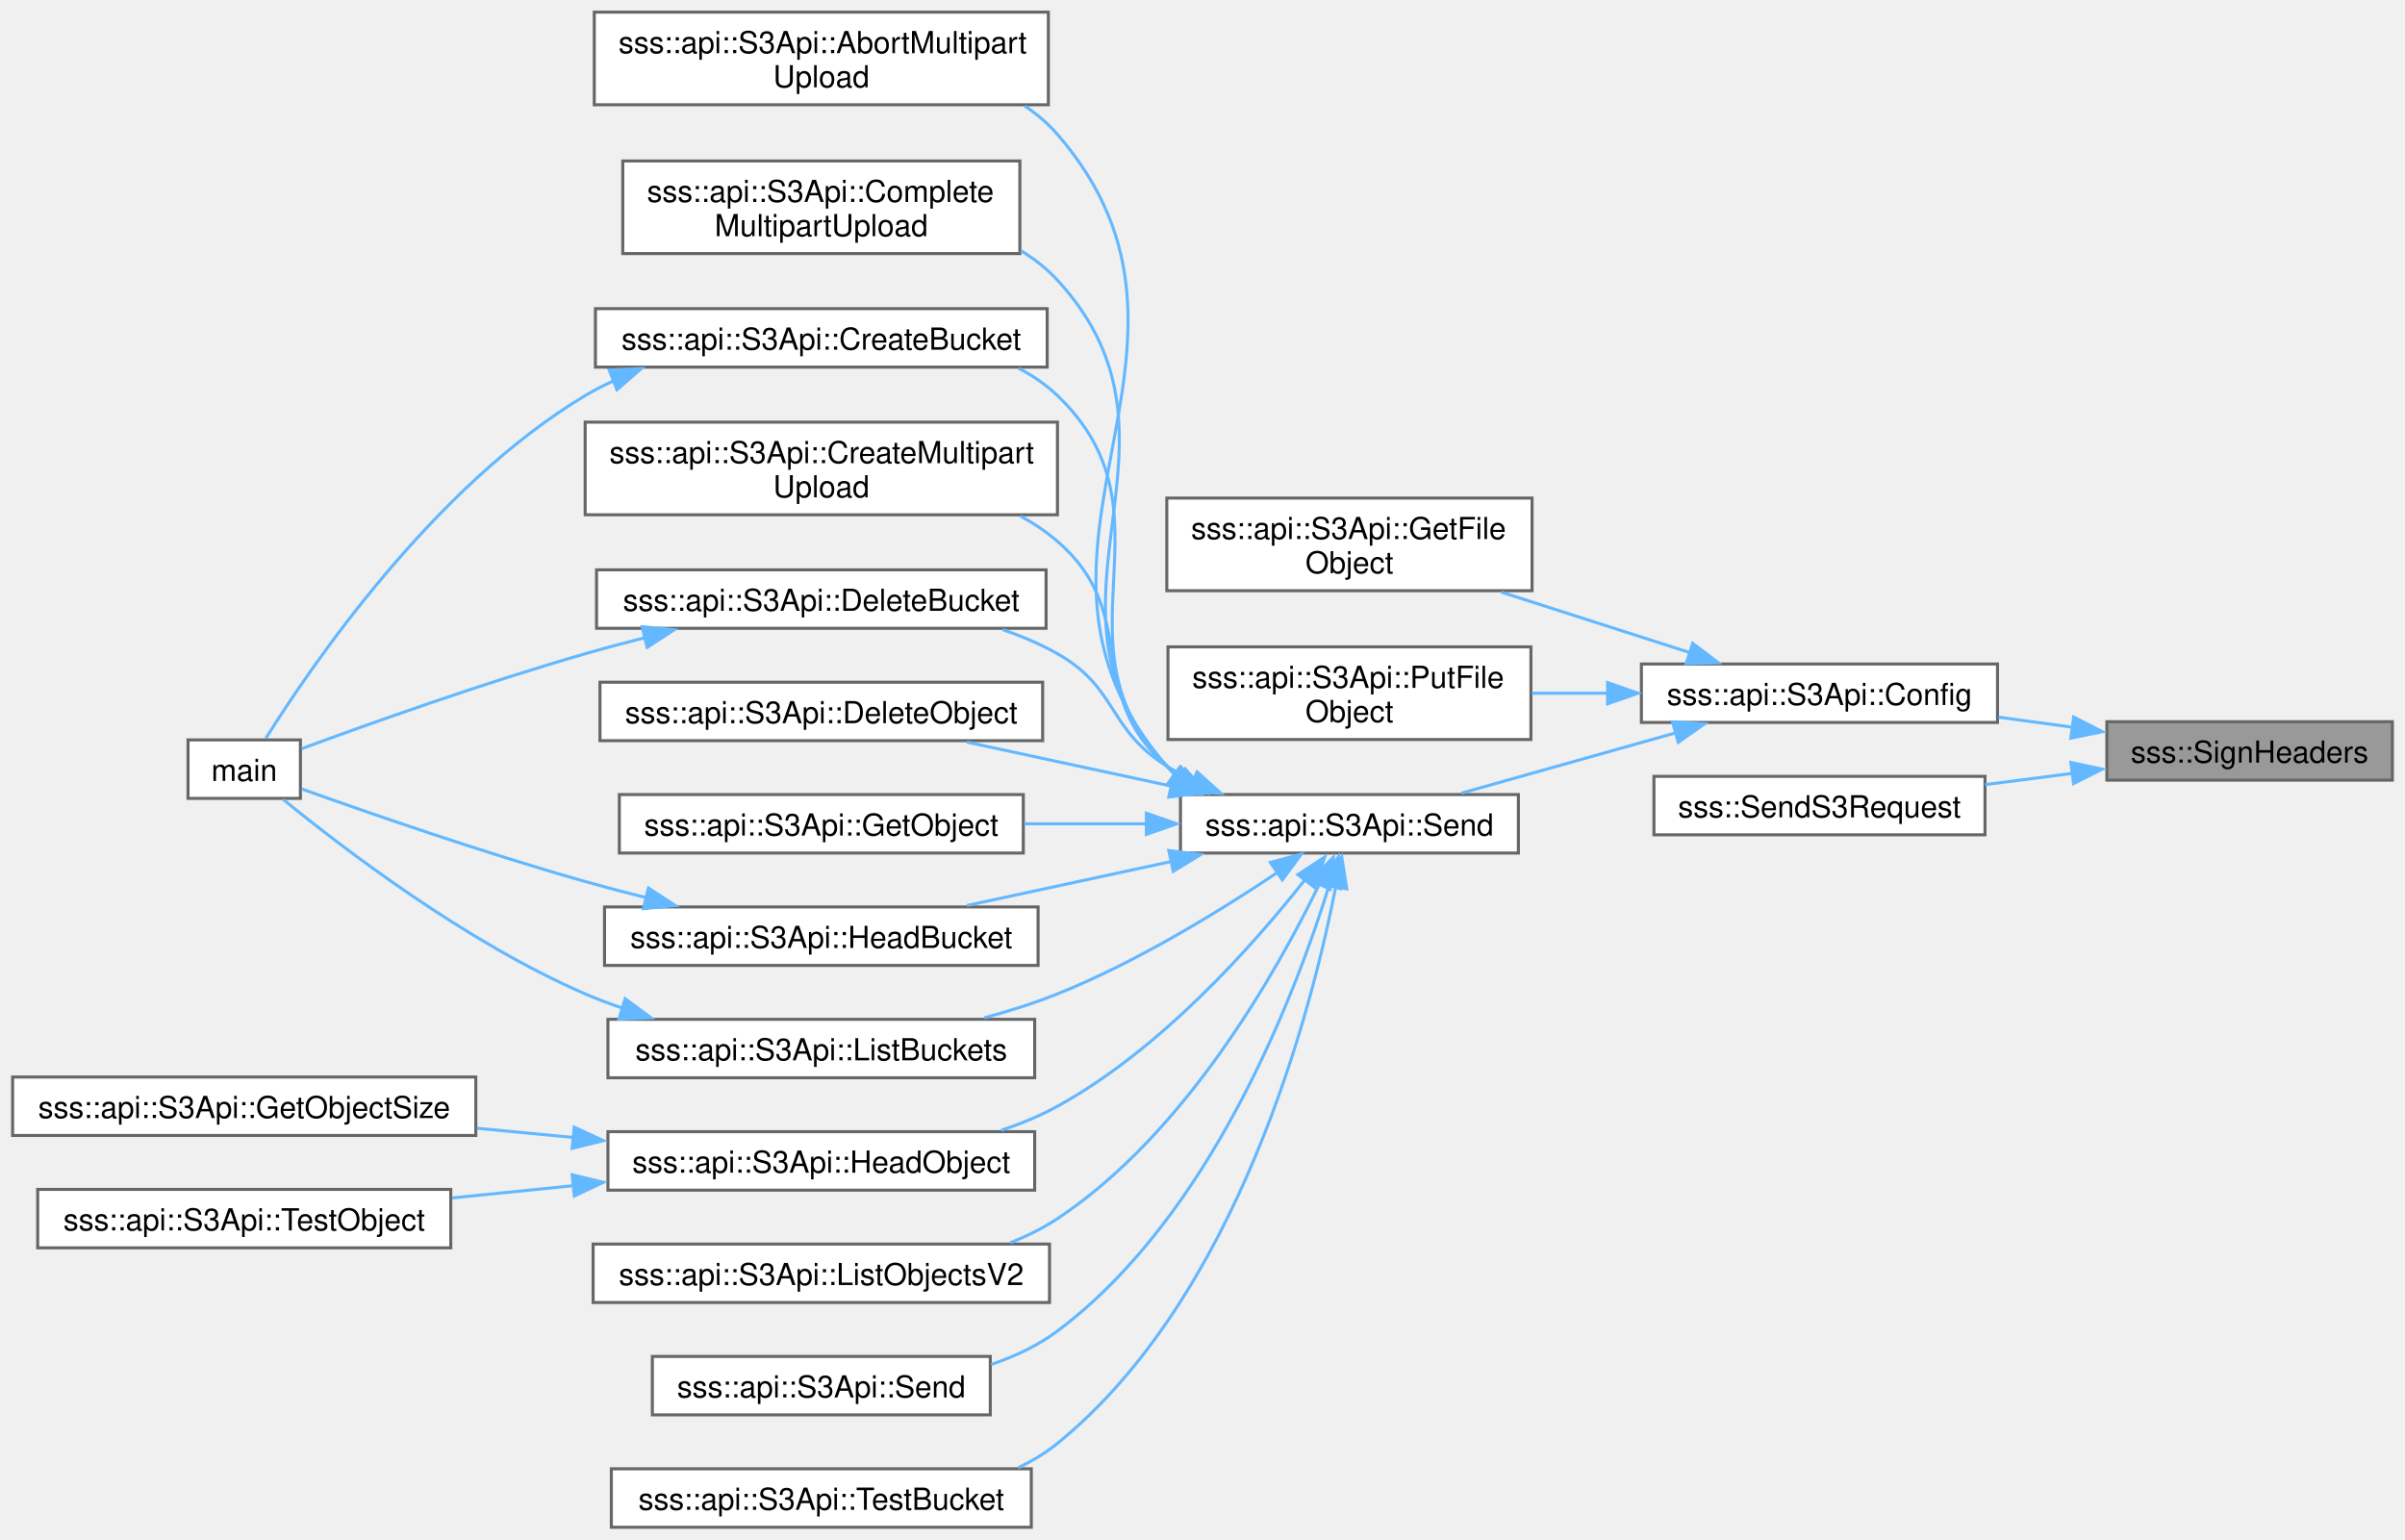
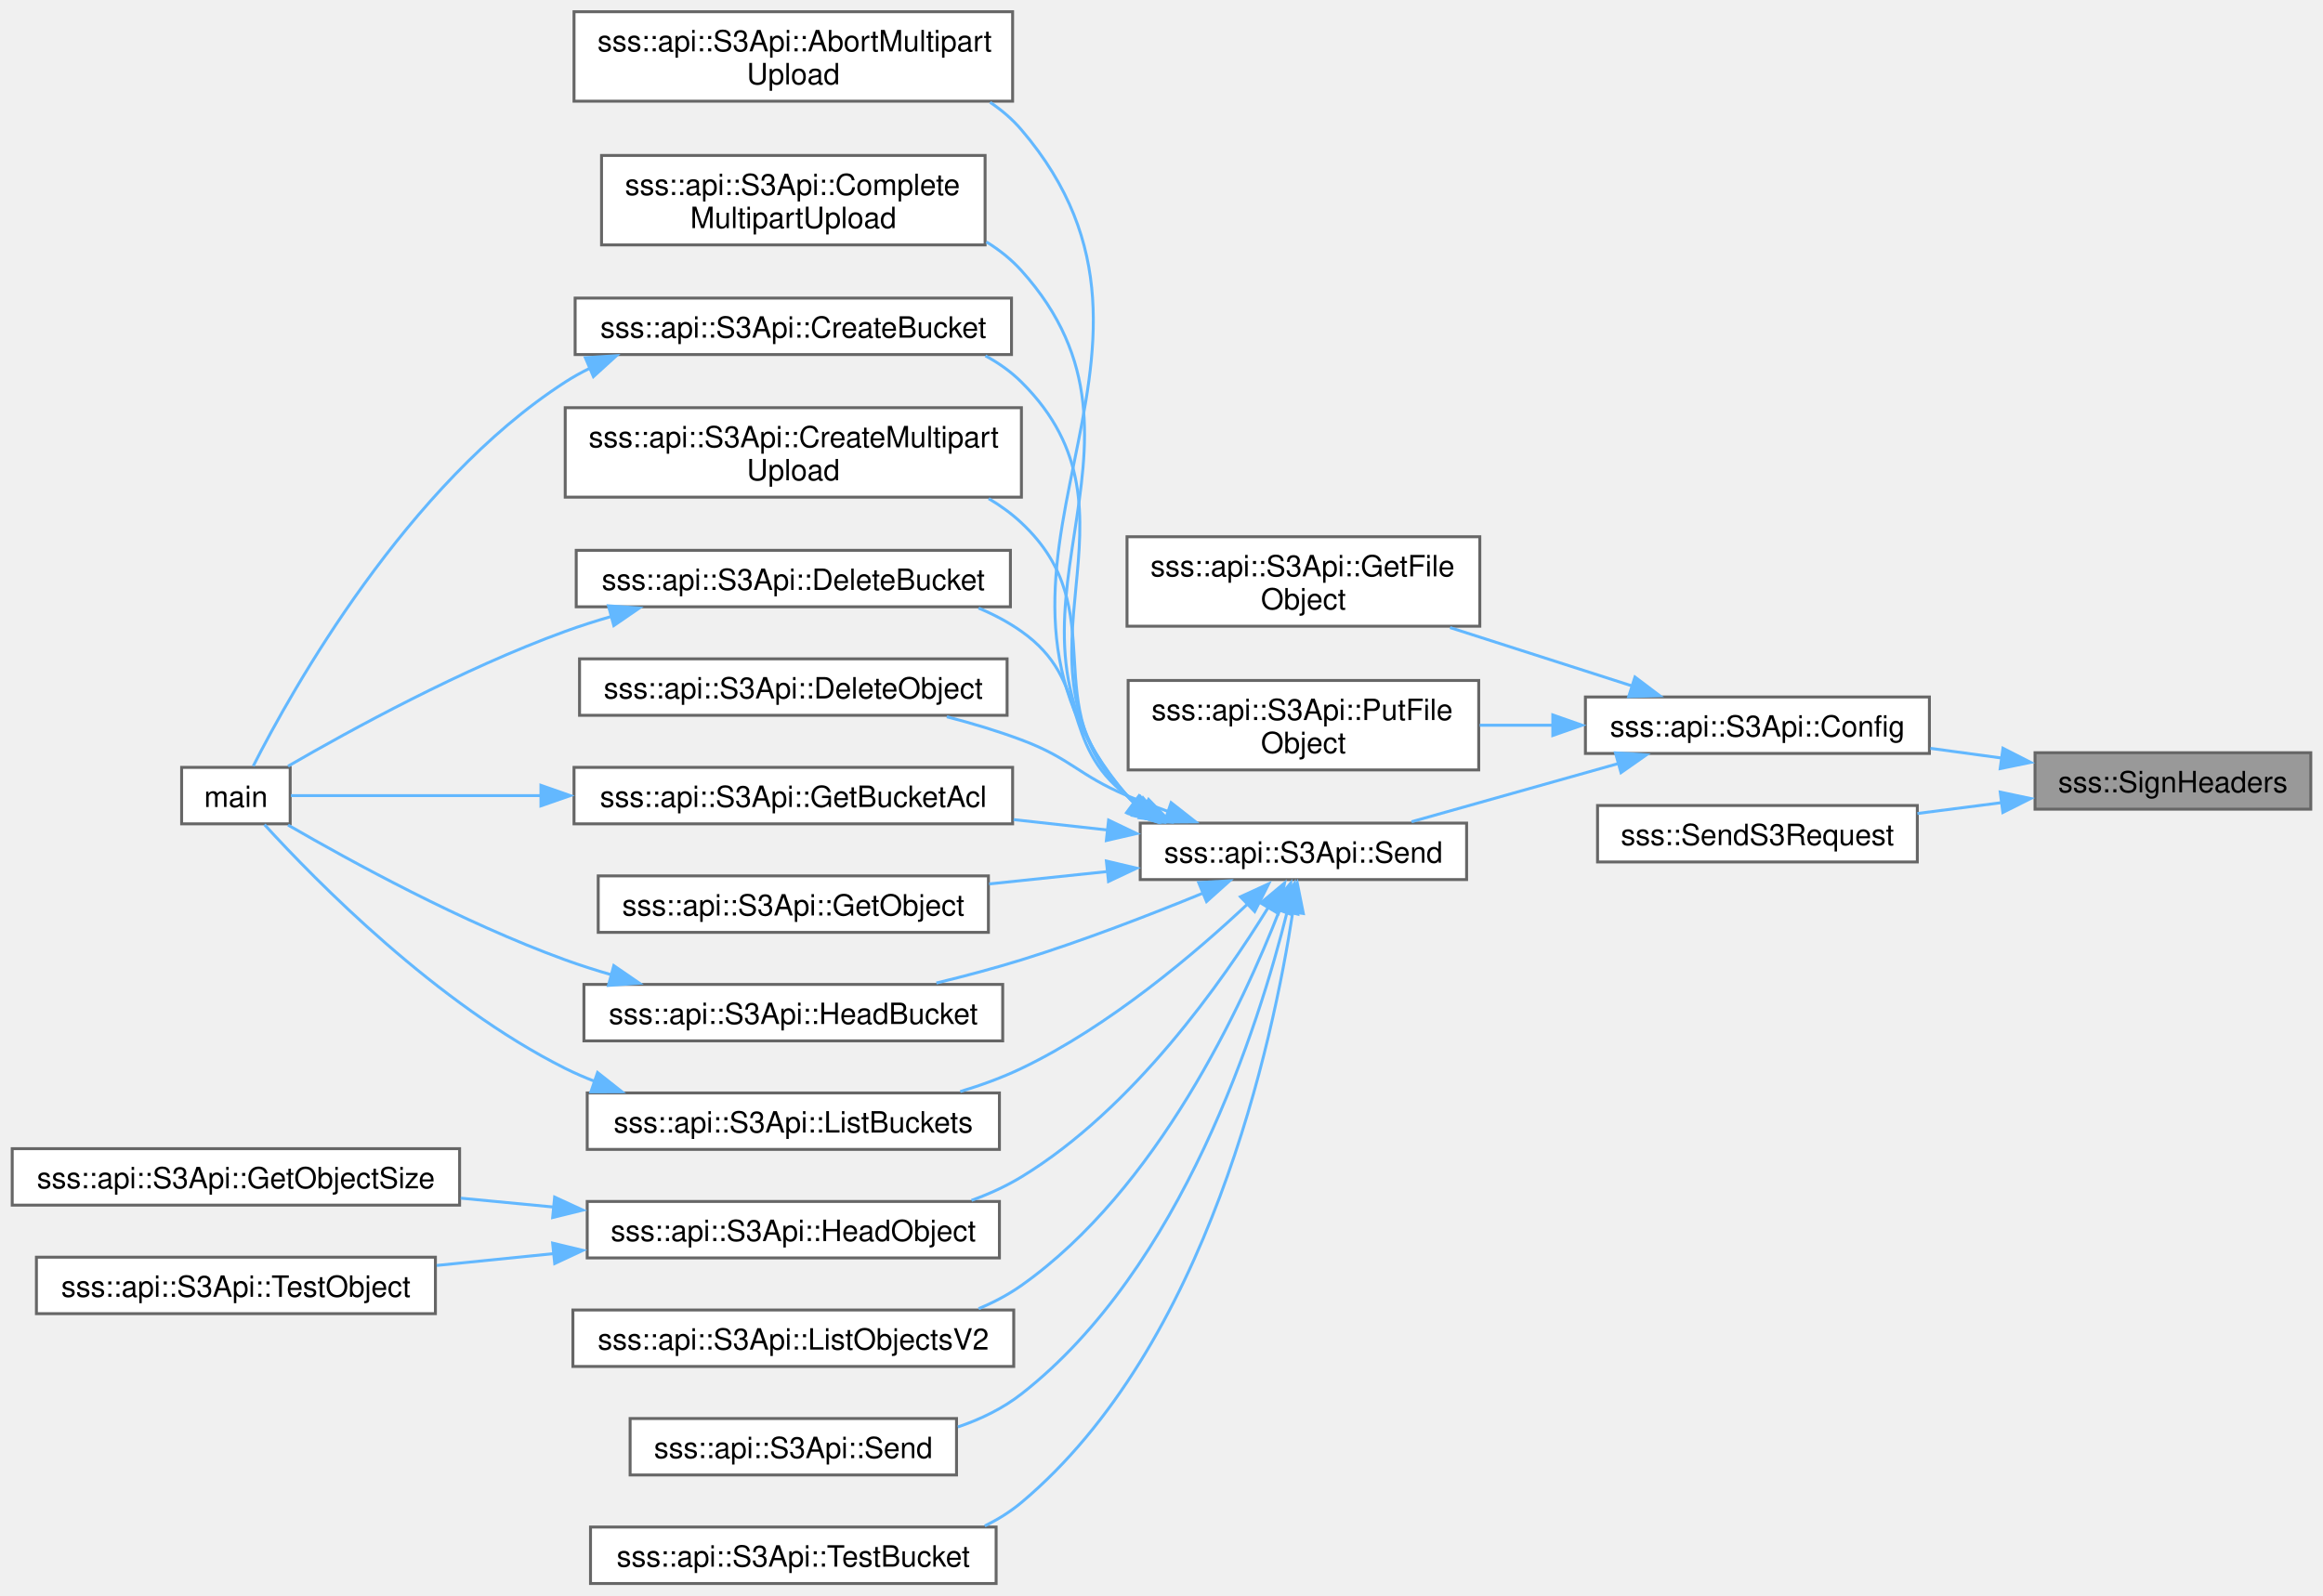
- <svg xmlns="http://www.w3.org/2000/svg" xmlns:xlink="http://www.w3.org/1999/xlink" width="792pt" height="507pt" viewBox="0.00 0.00 791.50 506.88">
-   <g id="graph0" class="graph" transform="scale(1 1) rotate(0) translate(4 502.88)">
+ <svg xmlns="http://www.w3.org/2000/svg" xmlns:xlink="http://www.w3.org/1999/xlink" width="792pt" height="544pt" viewBox="0.00 0.00 791.50 543.88">
+   <g id="graph0" class="graph" transform="scale(1 1) rotate(0) translate(4 539.88)">
    <g id="node1" class="node">
      <g id="a_node1">
        <a xlink:title="Sign headers.">
-           <polygon fill="#999999" stroke="#666666" points="783.5,-265.25 689.5,-265.25 689.5,-246 783.5,-246 783.5,-265.25" />
-           <text text-anchor="middle" x="736.5" y="-251.75" font-family="Helvetica,sans-Serif" font-size="10.00">sss::SignHeaders</text>
+           <polygon fill="#999999" stroke="#666666" points="783.5,-283.25 689.5,-283.25 689.5,-264 783.5,-264 783.5,-283.25" />
+           <text text-anchor="middle" x="736.5" y="-269.75" font-family="Helvetica,sans-Serif" font-size="10.00">sss::SignHeaders</text>
        </a>
      </g>
    </g>
    <g id="node2" class="node">
      <g id="a_node2">
        <a xlink:href="classsss_1_1api_1_1S3Api.html#a840772746fbb0a79c161037da7b24a31" target="_top" xlink:title="[WebClient::Config]">
-           <polygon fill="white" stroke="#666666" points="653.5,-284.25 536.25,-284.25 536.25,-265 653.5,-265 653.5,-284.25" />
-           <text text-anchor="middle" x="594.88" y="-270.75" font-family="Helvetica,sans-Serif" font-size="10.00">sss::api::S3Api::Config</text>
+           <polygon fill="white" stroke="#666666" points="653.5,-302.25 536.25,-302.25 536.25,-283 653.5,-283 653.5,-302.25" />
+           <text text-anchor="middle" x="594.88" y="-288.75" font-family="Helvetica,sans-Serif" font-size="10.00">sss::api::S3Api::Config</text>
        </a>
      </g>
    </g>
    <g id="edge1" class="edge">
-       <path fill="none" stroke="#63b8ff" d="M678.22,-263.42C670.17,-264.51 661.9,-265.64 653.84,-266.74" />
-       <polygon fill="#63b8ff" stroke="#63b8ff" points="678.57,-266.77 688.01,-261.95 677.63,-259.83 678.57,-266.77" />
-     </g>
-     <g id="node22" class="node">
-       <g id="a_node22">
+       <path fill="none" stroke="#63b8ff" d="M678.22,-281.42C670.17,-282.51 661.9,-283.64 653.84,-284.74" />
+       <polygon fill="#63b8ff" stroke="#63b8ff" points="678.57,-284.77 688.01,-279.95 677.63,-277.83 678.57,-284.77" />
+     </g>
+     <g id="node23" class="node">
+       <g id="a_node23">
        <a xlink:href="group__S3Client.html#ga5a769be8fbc874bad858ea95743e5643" target="_top" xlink:title="Send S3 request to endpoint.">
-           <polygon fill="white" stroke="#666666" points="649.38,-247.25 540.38,-247.25 540.38,-228 649.38,-228 649.38,-247.25" />
-           <text text-anchor="middle" x="594.88" y="-233.75" font-family="Helvetica,sans-Serif" font-size="10.00">sss::SendS3Request</text>
-         </a>
-       </g>
-     </g>
-     <g id="edge24" class="edge">
-       <path fill="none" stroke="#63b8ff" d="M678.37,-248.26C668.8,-247.03 658.89,-245.75 649.41,-244.53" />
-       <polygon fill="#63b8ff" stroke="#63b8ff" points="677.64,-251.82 688.01,-249.63 678.54,-244.88 677.64,-251.82" />
+           <polygon fill="white" stroke="#666666" points="649.38,-265.25 540.38,-265.25 540.38,-246 649.38,-246 649.38,-265.25" />
+           <text text-anchor="middle" x="594.88" y="-251.75" font-family="Helvetica,sans-Serif" font-size="10.00">sss::SendS3Request</text>
+         </a>
+       </g>
+     </g>
+     <g id="edge26" class="edge">
+       <path fill="none" stroke="#63b8ff" d="M678.37,-266.26C668.8,-265.03 658.89,-263.75 649.41,-262.53" />
+       <polygon fill="#63b8ff" stroke="#63b8ff" points="677.64,-269.82 688.01,-267.63 678.54,-262.88 677.64,-269.82" />
    </g>
    <g id="node3" class="node">
      <g id="a_node3">
        <a xlink:href="classsss_1_1api_1_1S3Api.html#a1196f1cb9ce1e5d69336e9b8dbb5d59c" target="_top" xlink:title=" ">
-           <polygon fill="white" stroke="#666666" points="500.25,-338.88 380,-338.88 380,-308.38 500.25,-308.38 500.25,-338.88" />
-           <text text-anchor="start" x="388" y="-325.38" font-family="Helvetica,sans-Serif" font-size="10.00">sss::api::S3Api::GetFile</text>
-           <text text-anchor="middle" x="440.12" y="-314.12" font-family="Helvetica,sans-Serif" font-size="10.00">Object</text>
+           <polygon fill="white" stroke="#666666" points="500.25,-356.88 380,-356.88 380,-326.38 500.25,-326.38 500.25,-356.88" />
+           <text text-anchor="start" x="388" y="-343.38" font-family="Helvetica,sans-Serif" font-size="10.00">sss::api::S3Api::GetFile</text>
+           <text text-anchor="middle" x="440.12" y="-332.12" font-family="Helvetica,sans-Serif" font-size="10.00">Object</text>
        </a>
      </g>
    </g>
    <g id="edge2" class="edge">
-       <path fill="none" stroke="#63b8ff" d="M552.35,-287.95C533.13,-294.11 510.17,-301.48 490.11,-307.91" />
-       <polygon fill="#63b8ff" stroke="#63b8ff" points="553.14,-291.05 561.6,-284.66 551,-284.38 553.14,-291.05" />
+       <path fill="none" stroke="#63b8ff" d="M552.35,-305.95C533.13,-312.11 510.17,-319.48 490.11,-325.91" />
+       <polygon fill="#63b8ff" stroke="#63b8ff" points="553.14,-309.05 561.6,-302.66 551,-302.38 553.14,-309.05" />
    </g>
    <g id="node4" class="node">
      <g id="a_node4">
        <a xlink:href="classsss_1_1api_1_1S3Api.html#ab7affe0834f5892b393e731783b7ccac" target="_top" xlink:title=" ">
-           <polygon fill="white" stroke="#666666" points="499.88,-289.88 380.38,-289.88 380.38,-259.38 499.88,-259.38 499.88,-289.88" />
-           <text text-anchor="start" x="388.38" y="-276.38" font-family="Helvetica,sans-Serif" font-size="10.00">sss::api::S3Api::PutFile</text>
-           <text text-anchor="middle" x="440.12" y="-265.12" font-family="Helvetica,sans-Serif" font-size="10.00">Object</text>
+           <polygon fill="white" stroke="#666666" points="499.88,-307.88 380.38,-307.88 380.38,-277.38 499.88,-277.38 499.88,-307.88" />
+           <text text-anchor="start" x="388.38" y="-294.38" font-family="Helvetica,sans-Serif" font-size="10.00">sss::api::S3Api::PutFile</text>
+           <text text-anchor="middle" x="440.12" y="-283.12" font-family="Helvetica,sans-Serif" font-size="10.00">Object</text>
        </a>
      </g>
    </g>
    <g id="edge3" class="edge">
-       <path fill="none" stroke="#63b8ff" d="M525.25,-274.62C516.9,-274.62 508.42,-274.62 500.22,-274.62" />
-       <polygon fill="#63b8ff" stroke="#63b8ff" points="525.13,-278.13 535.13,-274.62 525.13,-271.13 525.13,-278.13" />
+       <path fill="none" stroke="#63b8ff" d="M525.25,-292.62C516.9,-292.62 508.42,-292.62 500.22,-292.62" />
+       <polygon fill="#63b8ff" stroke="#63b8ff" points="525.13,-296.13 535.13,-292.62 525.13,-289.13 525.13,-296.13" />
    </g>
    <g id="node5" class="node">
      <g id="a_node5">
        <a xlink:href="classsss_1_1api_1_1S3Api.html#ad09581bf28c4bbbcbb71b329959ec1ae" target="_top" xlink:title=" ">
-           <polygon fill="white" stroke="#666666" points="495.75,-241.25 384.5,-241.25 384.5,-222 495.75,-222 495.75,-241.25" />
-           <text text-anchor="middle" x="440.12" y="-227.75" font-family="Helvetica,sans-Serif" font-size="10.00">sss::api::S3Api::Send</text>
+           <polygon fill="white" stroke="#666666" points="495.75,-259.25 384.5,-259.25 384.5,-240 495.75,-240 495.75,-259.25" />
+           <text text-anchor="middle" x="440.12" y="-245.75" font-family="Helvetica,sans-Serif" font-size="10.00">sss::api::S3Api::Send</text>
        </a>
      </g>
    </g>
    <g id="edge4" class="edge">
-       <path fill="none" stroke="#63b8ff" d="M547.65,-261.61C524.97,-255.23 498.07,-247.66 476.98,-241.72" />
-       <polygon fill="#63b8ff" stroke="#63b8ff" points="546.49,-265.2 557.06,-264.54 548.38,-258.46 546.49,-265.2" />
+       <path fill="none" stroke="#63b8ff" d="M547.65,-279.61C524.97,-273.23 498.07,-265.66 476.98,-259.72" />
+       <polygon fill="#63b8ff" stroke="#63b8ff" points="546.49,-283.2 557.06,-282.54 548.38,-276.46 546.49,-283.2" />
    </g>
    <g id="node6" class="node">
      <g id="a_node6">
        <a xlink:href="classsss_1_1api_1_1S3Api.html#a4ea265566c3c4335ec01201cdc4410c6" target="_top" xlink:title=" ">
-           <polygon fill="white" stroke="#666666" points="341,-498.88 191.5,-498.88 191.5,-468.38 341,-468.38 341,-498.88" />
-           <text text-anchor="start" x="199.5" y="-485.38" font-family="Helvetica,sans-Serif" font-size="10.00">sss::api::S3Api::AbortMultipart</text>
-           <text text-anchor="middle" x="266.25" y="-474.12" font-family="Helvetica,sans-Serif" font-size="10.00">Upload</text>
+           <polygon fill="white" stroke="#666666" points="341,-535.88 191.5,-535.88 191.5,-505.38 341,-505.38 341,-535.88" />
+           <text text-anchor="start" x="199.5" y="-522.38" font-family="Helvetica,sans-Serif" font-size="10.00">sss::api::S3Api::AbortMultipart</text>
+           <text text-anchor="middle" x="266.25" y="-511.12" font-family="Helvetica,sans-Serif" font-size="10.00">Upload</text>
        </a>
      </g>
    </g>
    <g id="edge5" class="edge">
-       <path fill="none" stroke="#63b8ff" d="M382.51,-248.01C381.64,-248.84 380.8,-249.71 380,-250.62 318.45,-321.43 405.41,-387.7 344,-458.62 340.88,-462.23 337.24,-465.31 333.26,-467.96" />
-       <polygon fill="#63b8ff" stroke="#63b8ff" points="384.29,-250.32 390.33,-241.61 380.18,-244.65 384.29,-250.32" />
+       <path fill="none" stroke="#63b8ff" d="M382.44,-266.05C381.59,-266.87 380.77,-267.72 380,-268.62 313.53,-346.19 410.32,-417.93 344,-495.62 340.91,-499.25 337.28,-502.35 333.32,-505.01" />
+       <polygon fill="#63b8ff" stroke="#63b8ff" points="384.03,-268.48 389.99,-259.72 379.87,-262.86 384.03,-268.48" />
    </g>
    <g id="node7" class="node">
      <g id="a_node7">
        <a xlink:href="classsss_1_1api_1_1S3Api.html#a98f999a216121118dd569c7ef0c28ff3" target="_top" xlink:title=" ">
-           <polygon fill="white" stroke="#666666" points="331.62,-449.88 200.88,-449.88 200.88,-419.38 331.62,-419.38 331.62,-449.88" />
-           <text text-anchor="start" x="208.88" y="-436.38" font-family="Helvetica,sans-Serif" font-size="10.00">sss::api::S3Api::Complete</text>
-           <text text-anchor="middle" x="266.25" y="-425.12" font-family="Helvetica,sans-Serif" font-size="10.00">MultipartUpload</text>
+           <polygon fill="white" stroke="#666666" points="331.62,-486.88 200.88,-486.88 200.88,-456.38 331.62,-456.38 331.62,-486.88" />
+           <text text-anchor="start" x="208.88" y="-473.38" font-family="Helvetica,sans-Serif" font-size="10.00">sss::api::S3Api::Complete</text>
+           <text text-anchor="middle" x="266.25" y="-462.12" font-family="Helvetica,sans-Serif" font-size="10.00">MultipartUpload</text>
        </a>
      </g>
    </g>
    <g id="edge6" class="edge">
-       <path fill="none" stroke="#63b8ff" d="M382.98,-247.7C381.94,-248.62 380.94,-249.6 380,-250.62 330.82,-304.42 393.39,-357.02 344,-410.62 340.5,-414.42 336.41,-417.63 331.97,-420.32" />
-       <polygon fill="#63b8ff" stroke="#63b8ff" points="384.56,-250.18 390.8,-241.62 380.58,-244.42 384.56,-250.18" />
+       <path fill="none" stroke="#63b8ff" d="M382.55,-266.04C381.66,-266.86 380.81,-267.72 380,-268.62 325.93,-329.14 398.3,-387.32 344,-447.62 340.54,-451.46 336.48,-454.69 332.06,-457.41" />
+       <polygon fill="#63b8ff" stroke="#63b8ff" points="384.32,-268.36 390.43,-259.7 380.25,-262.66 384.32,-268.36" />
    </g>
    <g id="node8" class="node">
      <g id="a_node8">
        <a xlink:href="classsss_1_1api_1_1S3Api.html#ad890bd1ecfc978df24b2c3ed641e4081" target="_top" xlink:title=" ">
-           <polygon fill="white" stroke="#666666" points="340.62,-401.25 191.88,-401.25 191.88,-382 340.62,-382 340.62,-401.25" />
-           <text text-anchor="middle" x="266.25" y="-387.75" font-family="Helvetica,sans-Serif" font-size="10.00">sss::api::S3Api::CreateBucket</text>
+           <polygon fill="white" stroke="#666666" points="340.62,-438.25 191.88,-438.25 191.88,-419 340.62,-419 340.62,-438.25" />
+           <text text-anchor="middle" x="266.25" y="-424.75" font-family="Helvetica,sans-Serif" font-size="10.00">sss::api::S3Api::CreateBucket</text>
        </a>
      </g>
    </g>
    <g id="edge7" class="edge">
-       <path fill="none" stroke="#63b8ff" d="M383.14,-247.73C382.05,-248.64 381,-249.61 380,-250.62 340.51,-291.08 384.85,-333.54 344,-372.62 340.23,-376.23 335.89,-379.18 331.23,-381.6" />
-       <polygon fill="#63b8ff" stroke="#63b8ff" points="384.89,-250.11 391.33,-241.69 381.05,-244.26 384.89,-250.11" />
+       <path fill="none" stroke="#63b8ff" d="M383.02,-265.74C381.97,-266.65 380.96,-267.61 380,-268.62 335.68,-315.73 389.9,-364.06 344,-409.62 340.4,-413.2 336.23,-416.14 331.74,-418.56" />
+       <polygon fill="#63b8ff" stroke="#63b8ff" points="384.59,-268.22 390.9,-259.71 380.66,-262.43 384.59,-268.22" />
    </g>
    <g id="node10" class="node">
      <g id="a_node10">
        <a xlink:href="classsss_1_1api_1_1S3Api.html#a1796fafda3d90a4292a611ce1999433b" target="_top" xlink:title=" ">
-           <polygon fill="white" stroke="#666666" points="344,-363.88 188.5,-363.88 188.5,-333.38 344,-333.38 344,-363.88" />
-           <text text-anchor="start" x="196.5" y="-350.38" font-family="Helvetica,sans-Serif" font-size="10.00">sss::api::S3Api::CreateMultipart</text>
-           <text text-anchor="middle" x="266.25" y="-339.12" font-family="Helvetica,sans-Serif" font-size="10.00">Upload</text>
+           <polygon fill="white" stroke="#666666" points="344,-400.88 188.5,-400.88 188.5,-370.38 344,-370.38 344,-400.88" />
+           <text text-anchor="start" x="196.5" y="-387.38" font-family="Helvetica,sans-Serif" font-size="10.00">sss::api::S3Api::CreateMultipart</text>
+           <text text-anchor="middle" x="266.25" y="-376.12" font-family="Helvetica,sans-Serif" font-size="10.00">Upload</text>
        </a>
      </g>
    </g>
    <g id="edge9" class="edge">
-       <path fill="none" stroke="#63b8ff" d="M384.94,-246.85C383.21,-248.02 381.56,-249.27 380,-250.62 352.37,-274.59 371.72,-300.77 344,-324.62 340.3,-327.81 336.17,-330.58 331.81,-332.97" />
-       <polygon fill="#63b8ff" stroke="#63b8ff" points="386.08,-249.67 393.1,-241.73 382.66,-243.56 386.08,-249.67" />
+       <path fill="none" stroke="#63b8ff" d="M384.19,-265.13C382.72,-266.21 381.32,-267.38 380,-268.62 347.76,-299.04 376.36,-331.34 344,-361.62 340.64,-364.77 336.86,-367.51 332.85,-369.88" />
+       <polygon fill="#63b8ff" stroke="#63b8ff" points="385.45,-267.85 392.21,-259.69 381.84,-261.86 385.45,-267.85" />
    </g>
    <g id="node11" class="node">
      <g id="a_node11">
        <a xlink:href="classsss_1_1api_1_1S3Api.html#a3d63825d1916e4ba3ca13122c7660603" target="_top" xlink:title=" ">
-           <polygon fill="white" stroke="#666666" points="340.25,-315.25 192.25,-315.25 192.25,-296 340.25,-296 340.25,-315.25" />
-           <text text-anchor="middle" x="266.25" y="-301.75" font-family="Helvetica,sans-Serif" font-size="10.00">sss::api::S3Api::DeleteBucket</text>
+           <polygon fill="white" stroke="#666666" points="340.25,-352.25 192.25,-352.25 192.25,-333 340.25,-333 340.25,-352.25" />
+           <text text-anchor="middle" x="266.25" y="-338.75" font-family="Helvetica,sans-Serif" font-size="10.00">sss::api::S3Api::DeleteBucket</text>
        </a>
      </g>
    </g>
    <g id="edge10" class="edge">
-       <path fill="none" stroke="#63b8ff" d="M388.83,-245.84C385.77,-247.3 382.8,-248.89 380,-250.62 360.5,-262.72 363.97,-276.33 344,-287.62 338.4,-290.79 332.27,-293.4 325.99,-295.55" />
-       <polygon fill="#63b8ff" stroke="#63b8ff" points="389.96,-248.74 397.82,-241.64 387.25,-242.29 389.96,-248.74" />
+       <path fill="none" stroke="#63b8ff" d="M386.05,-264.55C383.94,-265.8 381.91,-267.16 380,-268.62 356.54,-286.65 368.17,-307.56 344,-324.62 339.53,-327.78 334.58,-330.39 329.41,-332.55" />
+       <polygon fill="#63b8ff" stroke="#63b8ff" points="387.35,-267.31 394.71,-259.69 384.2,-261.05 387.35,-267.31" />
    </g>
    <g id="node12" class="node">
      <g id="a_node12">
        <a xlink:href="classsss_1_1api_1_1S3Api.html#a14a75f15eb71fbba8639673100768b67" target="_top" xlink:title=" ">
-           <polygon fill="white" stroke="#666666" points="339.12,-278.25 193.38,-278.25 193.38,-259 339.12,-259 339.12,-278.25" />
-           <text text-anchor="middle" x="266.25" y="-264.75" font-family="Helvetica,sans-Serif" font-size="10.00">sss::api::S3Api::DeleteObject</text>
+           <polygon fill="white" stroke="#666666" points="339.12,-315.25 193.38,-315.25 193.38,-296 339.12,-296 339.12,-315.25" />
+           <text text-anchor="middle" x="266.25" y="-301.75" font-family="Helvetica,sans-Serif" font-size="10.00">sss::api::S3Api::DeleteObject</text>
        </a>
      </g>
    </g>
    <g id="edge12" class="edge">
-       <path fill="none" stroke="#63b8ff" d="M381.65,-244C359.71,-248.72 334.99,-254.04 314.16,-258.53" />
-       <polygon fill="#63b8ff" stroke="#63b8ff" points="382.12,-247.26 391.16,-241.74 380.65,-240.42 382.12,-247.26" />
+       <path fill="none" stroke="#63b8ff" d="M393.98,-263.22C389.22,-264.93 384.48,-266.74 380,-268.62 363.32,-275.64 360.94,-281.29 344,-287.62 335.92,-290.65 327.18,-293.27 318.57,-295.51" />
+       <polygon fill="#63b8ff" stroke="#63b8ff" points="395.03,-266.22 403.36,-259.68 392.77,-259.6 395.03,-266.22" />
    </g>
    <g id="node13" class="node">
      <g id="a_node13">
+         <a xlink:href="classsss_1_1api_1_1S3Api.html#a3b53152bf39143843a4033aa4a1b3fa0" target="_top" xlink:title=" ">
+           <polygon fill="white" stroke="#666666" points="341,-278.25 191.5,-278.25 191.5,-259 341,-259 341,-278.25" />
+           <text text-anchor="middle" x="266.25" y="-264.75" font-family="Helvetica,sans-Serif" font-size="10.00">sss::api::S3Api::GetBucketAcl</text>
+         </a>
+       </g>
+     </g>
+     <g id="edge13" class="edge">
+       <path fill="none" stroke="#63b8ff" d="M373.5,-256.88C362.98,-258.04 352.03,-259.25 341.34,-260.44" />
+       <polygon fill="#63b8ff" stroke="#63b8ff" points="373.72,-260.27 383.27,-255.69 372.95,-253.31 373.72,-260.27" />
+     </g>
+     <g id="node14" class="node">
+       <g id="a_node14">
        <a xlink:href="classsss_1_1api_1_1S3Api.html#af61465d92c0a94aa82ae863fc2a776a0" target="_top" xlink:title=" ">
          <polygon fill="white" stroke="#666666" points="332.75,-241.25 199.75,-241.25 199.75,-222 332.75,-222 332.75,-241.25" />
          <text text-anchor="middle" x="266.25" y="-227.75" font-family="Helvetica,sans-Serif" font-size="10.00">sss::api::S3Api::GetObject</text>
        </a>
      </g>
    </g>
-     <g id="edge13" class="edge">
-       <path fill="none" stroke="#63b8ff" d="M373.35,-231.62C360.12,-231.62 346.22,-231.62 333,-231.62" />
-       <polygon fill="#63b8ff" stroke="#63b8ff" points="373.27,-235.13 383.27,-231.62 373.27,-228.13 373.27,-235.13" />
-     </g>
-     <g id="node14" class="node">
-       <g id="a_node14">
+     <g id="edge15" class="edge">
+       <path fill="none" stroke="#63b8ff" d="M373.35,-242.74C360.12,-241.35 346.22,-239.9 333,-238.51" />
+       <polygon fill="#63b8ff" stroke="#63b8ff" points="372.96,-246.32 383.27,-243.88 373.69,-239.36 372.96,-246.32" />
+     </g>
+     <g id="node15" class="node">
+       <g id="a_node15">
        <a xlink:href="classsss_1_1api_1_1S3Api.html#aa4a2b1cc2c89a52d1aa89e571b785db2" target="_top" xlink:title=" ">
          <polygon fill="white" stroke="#666666" points="337.62,-204.25 194.88,-204.25 194.88,-185 337.62,-185 337.62,-204.25" />
          <text text-anchor="middle" x="266.25" y="-190.75" font-family="Helvetica,sans-Serif" font-size="10.00">sss::api::S3Api::HeadBucket</text>
        </a>
      </g>
    </g>
-     <g id="edge14" class="edge">
-       <path fill="none" stroke="#63b8ff" d="M381.65,-219.25C359.71,-214.53 334.99,-209.21 314.16,-204.72" />
-       <polygon fill="#63b8ff" stroke="#63b8ff" points="380.65,-222.83 391.16,-221.51 382.12,-215.99 380.65,-222.83" />
-     </g>
-     <g id="node15" class="node">
-       <g id="a_node15">
+     <g id="edge16" class="edge">
+       <path fill="none" stroke="#63b8ff" d="M405.95,-235.4C387.86,-227.98 364.94,-219.12 344,-212.62 334.72,-209.75 324.68,-207.08 315.02,-204.73" />
+       <polygon fill="#63b8ff" stroke="#63b8ff" points="404.42,-238.97 414.99,-239.57 407.1,-232.5 404.42,-238.97" />
+     </g>
+     <g id="node16" class="node">
+       <g id="a_node16">
        <a xlink:href="classsss_1_1api_1_1S3Api.html#abc84a71b9a88b81afaa353ad17a91d22" target="_top" xlink:title=" ">
          <polygon fill="white" stroke="#666666" points="336.5,-130.25 196,-130.25 196,-111 336.5,-111 336.5,-130.25" />
          <text text-anchor="middle" x="266.25" y="-116.75" font-family="Helvetica,sans-Serif" font-size="10.00">sss::api::S3Api::HeadObject</text>
        </a>
      </g>
    </g>
-     <g id="edge16" class="edge">
-       <path fill="none" stroke="#63b8ff" d="M425.48,-213.21C408.71,-191.92 378.21,-157.41 344,-138.62 338.24,-135.46 331.94,-132.85 325.51,-130.7" />
-       <polygon fill="#63b8ff" stroke="#63b8ff" points="423.13,-214.9 432,-220.7 428.69,-210.63 423.13,-214.9" />
-     </g>
-     <g id="node18" class="node">
-       <g id="a_node18">
+     <g id="edge18" class="edge">
+       <path fill="none" stroke="#63b8ff" d="M428.19,-230.59C412.74,-205.49 382.12,-161.8 344,-138.62 338.74,-135.43 332.95,-132.79 326.99,-130.63" />
+       <polygon fill="#63b8ff" stroke="#63b8ff" points="425.56,-232.01 433.69,-238.8 431.57,-228.42 425.56,-232.01" />
+     </g>
+     <g id="node19" class="node">
+       <g id="a_node19">
        <a xlink:href="classsss_1_1api_1_1S3Api.html#a81e30673c06b609a2ee6e6bfd9130ca6" target="_top" xlink:title=" ">
          <polygon fill="white" stroke="#666666" points="336.5,-167.25 196,-167.25 196,-148 336.5,-148 336.5,-167.25" />
          <text text-anchor="middle" x="266.25" y="-153.75" font-family="Helvetica,sans-Serif" font-size="10.00">sss::api::S3Api::ListBuckets</text>
        </a>
      </g>
    </g>
-     <g id="edge19" class="edge">
-       <path fill="none" stroke="#63b8ff" d="M416.42,-215.6C397.75,-203.09 370.21,-186.13 344,-175.62 336.38,-172.57 328.11,-169.96 319.92,-167.75" />
-       <polygon fill="#63b8ff" stroke="#63b8ff" points="414.08,-218.92 424.32,-221.67 418.03,-213.14 414.08,-218.92" />
-     </g>
-     <g id="node19" class="node">
-       <g id="a_node19">
+     <g id="edge21" class="edge">
+       <path fill="none" stroke="#63b8ff" d="M421.43,-231.98C403.44,-215.04 374.01,-189.97 344,-175.62 337.46,-172.5 330.33,-169.89 323.15,-167.73" />
+       <polygon fill="#63b8ff" stroke="#63b8ff" points="418.66,-234.14 428.29,-238.56 423.52,-229.1 418.66,-234.14" />
+     </g>
+     <g id="node20" class="node">
+       <g id="a_node20">
        <a xlink:href="classsss_1_1api_1_1S3Api.html#a3f00f611cd210a58ac6e8c0555984433" target="_top" xlink:title=" ">
          <polygon fill="white" stroke="#666666" points="341.38,-93.25 191.12,-93.25 191.12,-74 341.38,-74 341.38,-93.25" />
          <text text-anchor="middle" x="266.25" y="-79.75" font-family="Helvetica,sans-Serif" font-size="10.00">sss::api::S3Api::ListObjectsV2</text>
        </a>
      </g>
    </g>
-     <g id="edge21" class="edge">
-       <path fill="none" stroke="#63b8ff" d="M430.26,-211.83C416.25,-182.92 386.18,-129.55 344,-101.62 339.21,-98.45 333.92,-95.84 328.43,-93.68" />
-       <polygon fill="#63b8ff" stroke="#63b8ff" points="427.43,-213.04 434.83,-220.61 433.77,-210.07 427.43,-213.04" />
-     </g>
-     <g id="node20" class="node">
-       <g id="a_node20">
+     <g id="edge23" class="edge">
+       <path fill="none" stroke="#63b8ff" d="M432.1,-229.86C419.61,-197.72 390.42,-134.41 344,-101.62 339.53,-98.47 334.58,-95.86 329.41,-93.7" />
+       <polygon fill="#63b8ff" stroke="#63b8ff" points="429.04,-230.69 435.82,-238.83 435.6,-228.24 429.04,-230.69" />
+     </g>
+     <g id="node21" class="node">
+       <g id="a_node21">
        <a xlink:href="classsss_1_1api_1_1S3Api.html#a0473917e4d25a4a6fca40d097e4299d6" target="_top" xlink:title=" ">
          <polygon fill="white" stroke="#666666" points="321.88,-56.25 210.62,-56.25 210.62,-37 321.88,-37 321.88,-56.25" />
          <text text-anchor="middle" x="266.25" y="-42.75" font-family="Helvetica,sans-Serif" font-size="10.00">sss::api::S3Api::Send</text>
        </a>
      </g>
    </g>
-     <g id="edge22" class="edge">
-       <path fill="none" stroke="#63b8ff" d="M433.47,-211.37C422.46,-175.85 394.67,-102.49 344,-64.62 337.53,-59.79 329.97,-56.23 322.16,-53.61" />
-       <polygon fill="#63b8ff" stroke="#63b8ff" points="430.38,-212.27 436.57,-220.86 437.09,-210.28 430.38,-212.27" />
-     </g>
-     <g id="node21" class="node">
-       <g id="a_node21">
+     <g id="edge24" class="edge">
+       <path fill="none" stroke="#63b8ff" d="M434.6,-229.09C425,-190.56 398.82,-107.45 344,-64.62 337.64,-59.65 330.13,-56.02 322.34,-53.37" />
+       <polygon fill="#63b8ff" stroke="#63b8ff" points="431.41,-229.8 437.11,-238.73 438.22,-228.19 431.41,-229.8" />
+     </g>
+     <g id="node22" class="node">
+       <g id="a_node22">
        <a xlink:href="classsss_1_1api_1_1S3Api.html#a23223ee1fb701c55af2d942dbf261ae2" target="_top" xlink:title=" ">
          <polygon fill="white" stroke="#666666" points="335.38,-19.25 197.12,-19.25 197.12,0 335.38,0 335.38,-19.25" />
          <text text-anchor="middle" x="266.25" y="-5.75" font-family="Helvetica,sans-Serif" font-size="10.00">sss::api::S3Api::TestBucket</text>
        </a>
      </g>
    </g>
-     <g id="edge23" class="edge">
-       <path fill="none" stroke="#63b8ff" d="M435.65,-211.02C427.54,-169.55 403.34,-75.85 344,-27.62 340.07,-24.43 335.67,-21.78 331.03,-19.59" />
-       <polygon fill="#63b8ff" stroke="#63b8ff" points="432.36,-211.47 437.6,-220.68 439.25,-210.21 432.36,-211.47" />
+     <g id="edge25" class="edge">
+       <path fill="none" stroke="#63b8ff" d="M436.52,-229.06C429.8,-184.98 407.71,-81.09 344,-27.62 340.23,-24.46 336,-21.83 331.51,-19.64" />
+       <polygon fill="#63b8ff" stroke="#63b8ff" points="433.17,-229.39 438.03,-238.81 440.1,-228.42 433.17,-229.39" />
    </g>
    <g id="node9" class="node">
      <g id="a_node9">
        <a xlink:href="bucket-test_8cpp.html#a3c04138a5bfe5d72780bb7e82a18e627" target="_top" xlink:title="Bucket tests.">
-           <polygon fill="white" stroke="#666666" points="94.75,-259.25 57.75,-259.25 57.75,-240 94.75,-240 94.75,-259.25" />
-           <text text-anchor="middle" x="76.25" y="-245.75" font-family="Helvetica,sans-Serif" font-size="10.00">main</text>
+           <polygon fill="white" stroke="#666666" points="94.75,-278.25 57.75,-278.25 57.75,-259 94.75,-259 94.75,-278.25" />
+           <text text-anchor="middle" x="76.25" y="-264.75" font-family="Helvetica,sans-Serif" font-size="10.00">main</text>
        </a>
      </g>
    </g>
    <g id="edge8" class="edge">
-       <path fill="none" stroke="#63b8ff" d="M197.94,-377.52C194.67,-376.05 191.5,-374.42 188.5,-372.62 138.59,-342.77 98.18,-283.45 83.35,-259.75" />
-       <polygon fill="#63b8ff" stroke="#63b8ff" points="196.4,-381.07 206.98,-381.5 198.97,-374.56 196.4,-381.07" />
+       <path fill="none" stroke="#63b8ff" d="M196.83,-414.3C193.94,-412.89 191.15,-411.33 188.5,-409.62 134.52,-374.81 95.38,-304.73 82.15,-278.68" />
+       <polygon fill="#63b8ff" stroke="#63b8ff" points="195.37,-417.91 205.95,-418.6 198.11,-411.47 195.37,-417.91" />
    </g>
    <g id="edge11" class="edge">
-       <path fill="none" stroke="#63b8ff" d="M208.32,-292.94C201.61,-291.25 194.89,-289.46 188.5,-287.62 155.15,-278.04 117.04,-264.43 95.19,-256.37" />
-       <polygon fill="#63b8ff" stroke="#63b8ff" points="207.25,-296.52 217.79,-295.51 208.91,-289.72 207.25,-296.52" />
-     </g>
-     <g id="edge15" class="edge">
-       <path fill="none" stroke="#63b8ff" d="M208.61,-207.3C201.81,-209 194.98,-210.79 188.5,-212.62 155.2,-222.05 117.07,-235.27 95.21,-243.09" />
-       <polygon fill="#63b8ff" stroke="#63b8ff" points="209.33,-210.48 218.21,-204.7 207.67,-203.68 209.33,-210.48" />
-     </g>
-     <g id="node16" class="node">
-       <g id="a_node16">
+       <path fill="none" stroke="#63b8ff" d="M204.37,-329.75C198.95,-328.18 193.6,-326.48 188.5,-324.62 153.54,-311.93 115.34,-291.01 94.03,-278.66" />
+       <polygon fill="#63b8ff" stroke="#63b8ff" points="203.23,-333.34 213.79,-332.59 205.06,-326.59 203.23,-333.34" />
+     </g>
+     <g id="edge14" class="edge">
+       <path fill="none" stroke="#63b8ff" d="M180.41,-268.62C148.32,-268.62 114.79,-268.62 94.98,-268.62" />
+       <polygon fill="#63b8ff" stroke="#63b8ff" points="180.22,-272.13 190.22,-268.62 180.22,-265.13 180.22,-272.13" />
+     </g>
+     <g id="edge17" class="edge">
+       <path fill="none" stroke="#63b8ff" d="M204.37,-207.5C198.95,-209.07 193.6,-210.77 188.5,-212.62 153.54,-225.32 115.34,-246.24 94.03,-258.59" />
+       <polygon fill="#63b8ff" stroke="#63b8ff" points="205.06,-210.66 213.79,-204.66 203.23,-203.91 205.06,-210.66" />
+     </g>
+     <g id="node17" class="node">
+       <g id="a_node17">
        <a xlink:href="classsss_1_1api_1_1S3Api.html#a872e80e356e8c404a9b0739d95a0af41" target="_top" xlink:title="[WebClient::Config]">
          <polygon fill="white" stroke="#666666" points="152.5,-148.25 0,-148.25 0,-129 152.5,-129 152.5,-148.25" />
          <text text-anchor="middle" x="76.25" y="-134.75" font-family="Helvetica,sans-Serif" font-size="10.00">sss::api::S3Api::GetObjectSize</text>
        </a>
      </g>
    </g>
-     <g id="edge17" class="edge">
+     <g id="edge19" class="edge">
      <path fill="none" stroke="#63b8ff" d="M184.63,-128.34C174.09,-129.35 163.33,-130.38 152.87,-131.38" />
      <polygon fill="#63b8ff" stroke="#63b8ff" points="184.89,-131.74 194.51,-127.3 184.22,-124.77 184.89,-131.74" />
    </g>
-     <g id="node17" class="node">
-       <g id="a_node17">
+     <g id="node18" class="node">
+       <g id="a_node18">
        <a xlink:href="classsss_1_1api_1_1S3Api.html#aa3f7a3001bdad58c7b0c04cbd0dc3236" target="_top" xlink:title=" ">
          <polygon fill="white" stroke="#666666" points="144.25,-111.25 8.25,-111.25 8.25,-92 144.25,-92 144.25,-111.25" />
          <text text-anchor="middle" x="76.25" y="-97.75" font-family="Helvetica,sans-Serif" font-size="10.00">sss::api::S3Api::TestObject</text>
        </a>
      </g>
    </g>
-     <g id="edge18" class="edge">
+     <g id="edge20" class="edge">
      <path fill="none" stroke="#63b8ff" d="M184.88,-112.5C171.48,-111.15 157.71,-109.76 144.69,-108.44" />
      <polygon fill="#63b8ff" stroke="#63b8ff" points="184.21,-116.05 194.51,-113.58 184.92,-109.09 184.21,-116.05" />
    </g>
-     <g id="edge20" class="edge">
-       <path fill="none" stroke="#63b8ff" d="M200.7,-170.97C196.51,-172.38 192.41,-173.93 188.5,-175.62 149.12,-192.68 108.56,-223.73 89.09,-239.64" />
-       <polygon fill="#63b8ff" stroke="#63b8ff" points="201.67,-174.02 210.2,-167.73 199.61,-167.33 201.67,-174.02" />
+     <g id="edge22" class="edge">
+       <path fill="none" stroke="#63b8ff" d="M198.74,-171.13C195.22,-172.49 191.78,-173.98 188.5,-175.62 144.81,-197.45 103.45,-239.61 85.98,-258.74" />
+       <polygon fill="#63b8ff" stroke="#63b8ff" points="199.53,-174.21 207.84,-167.64 197.25,-167.6 199.53,-174.21" />
    </g>
  </g>
</svg>
